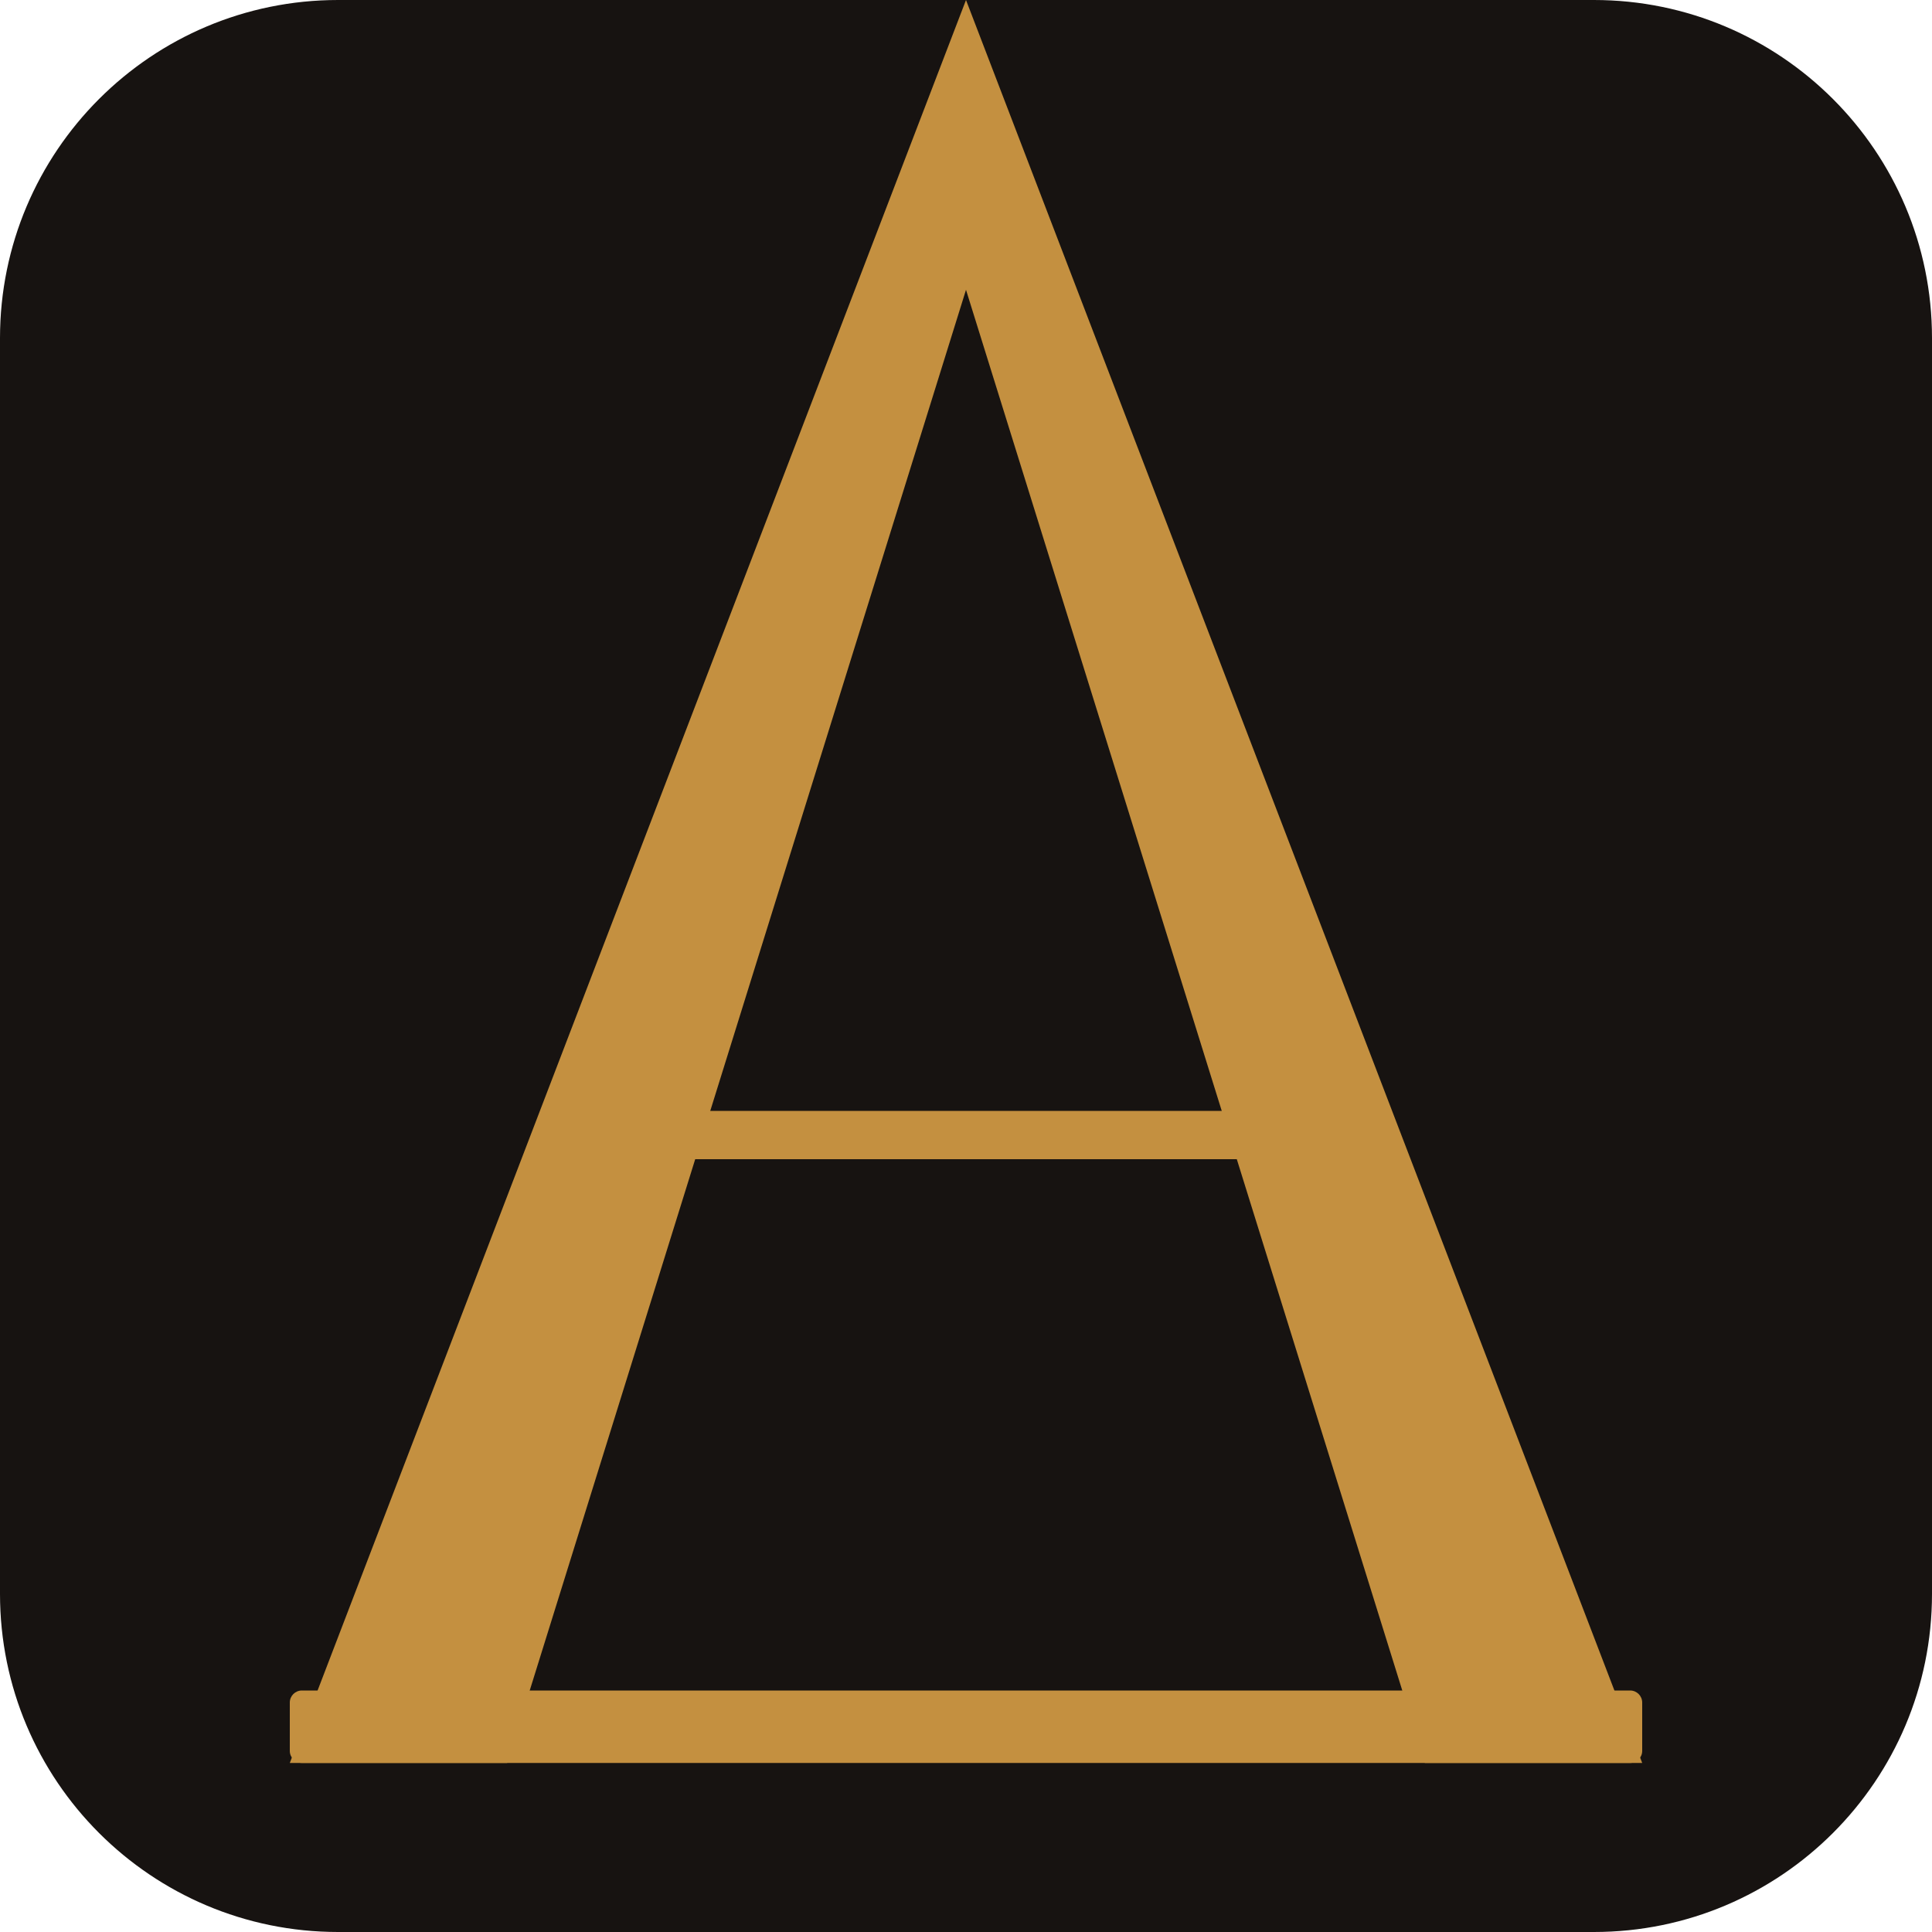
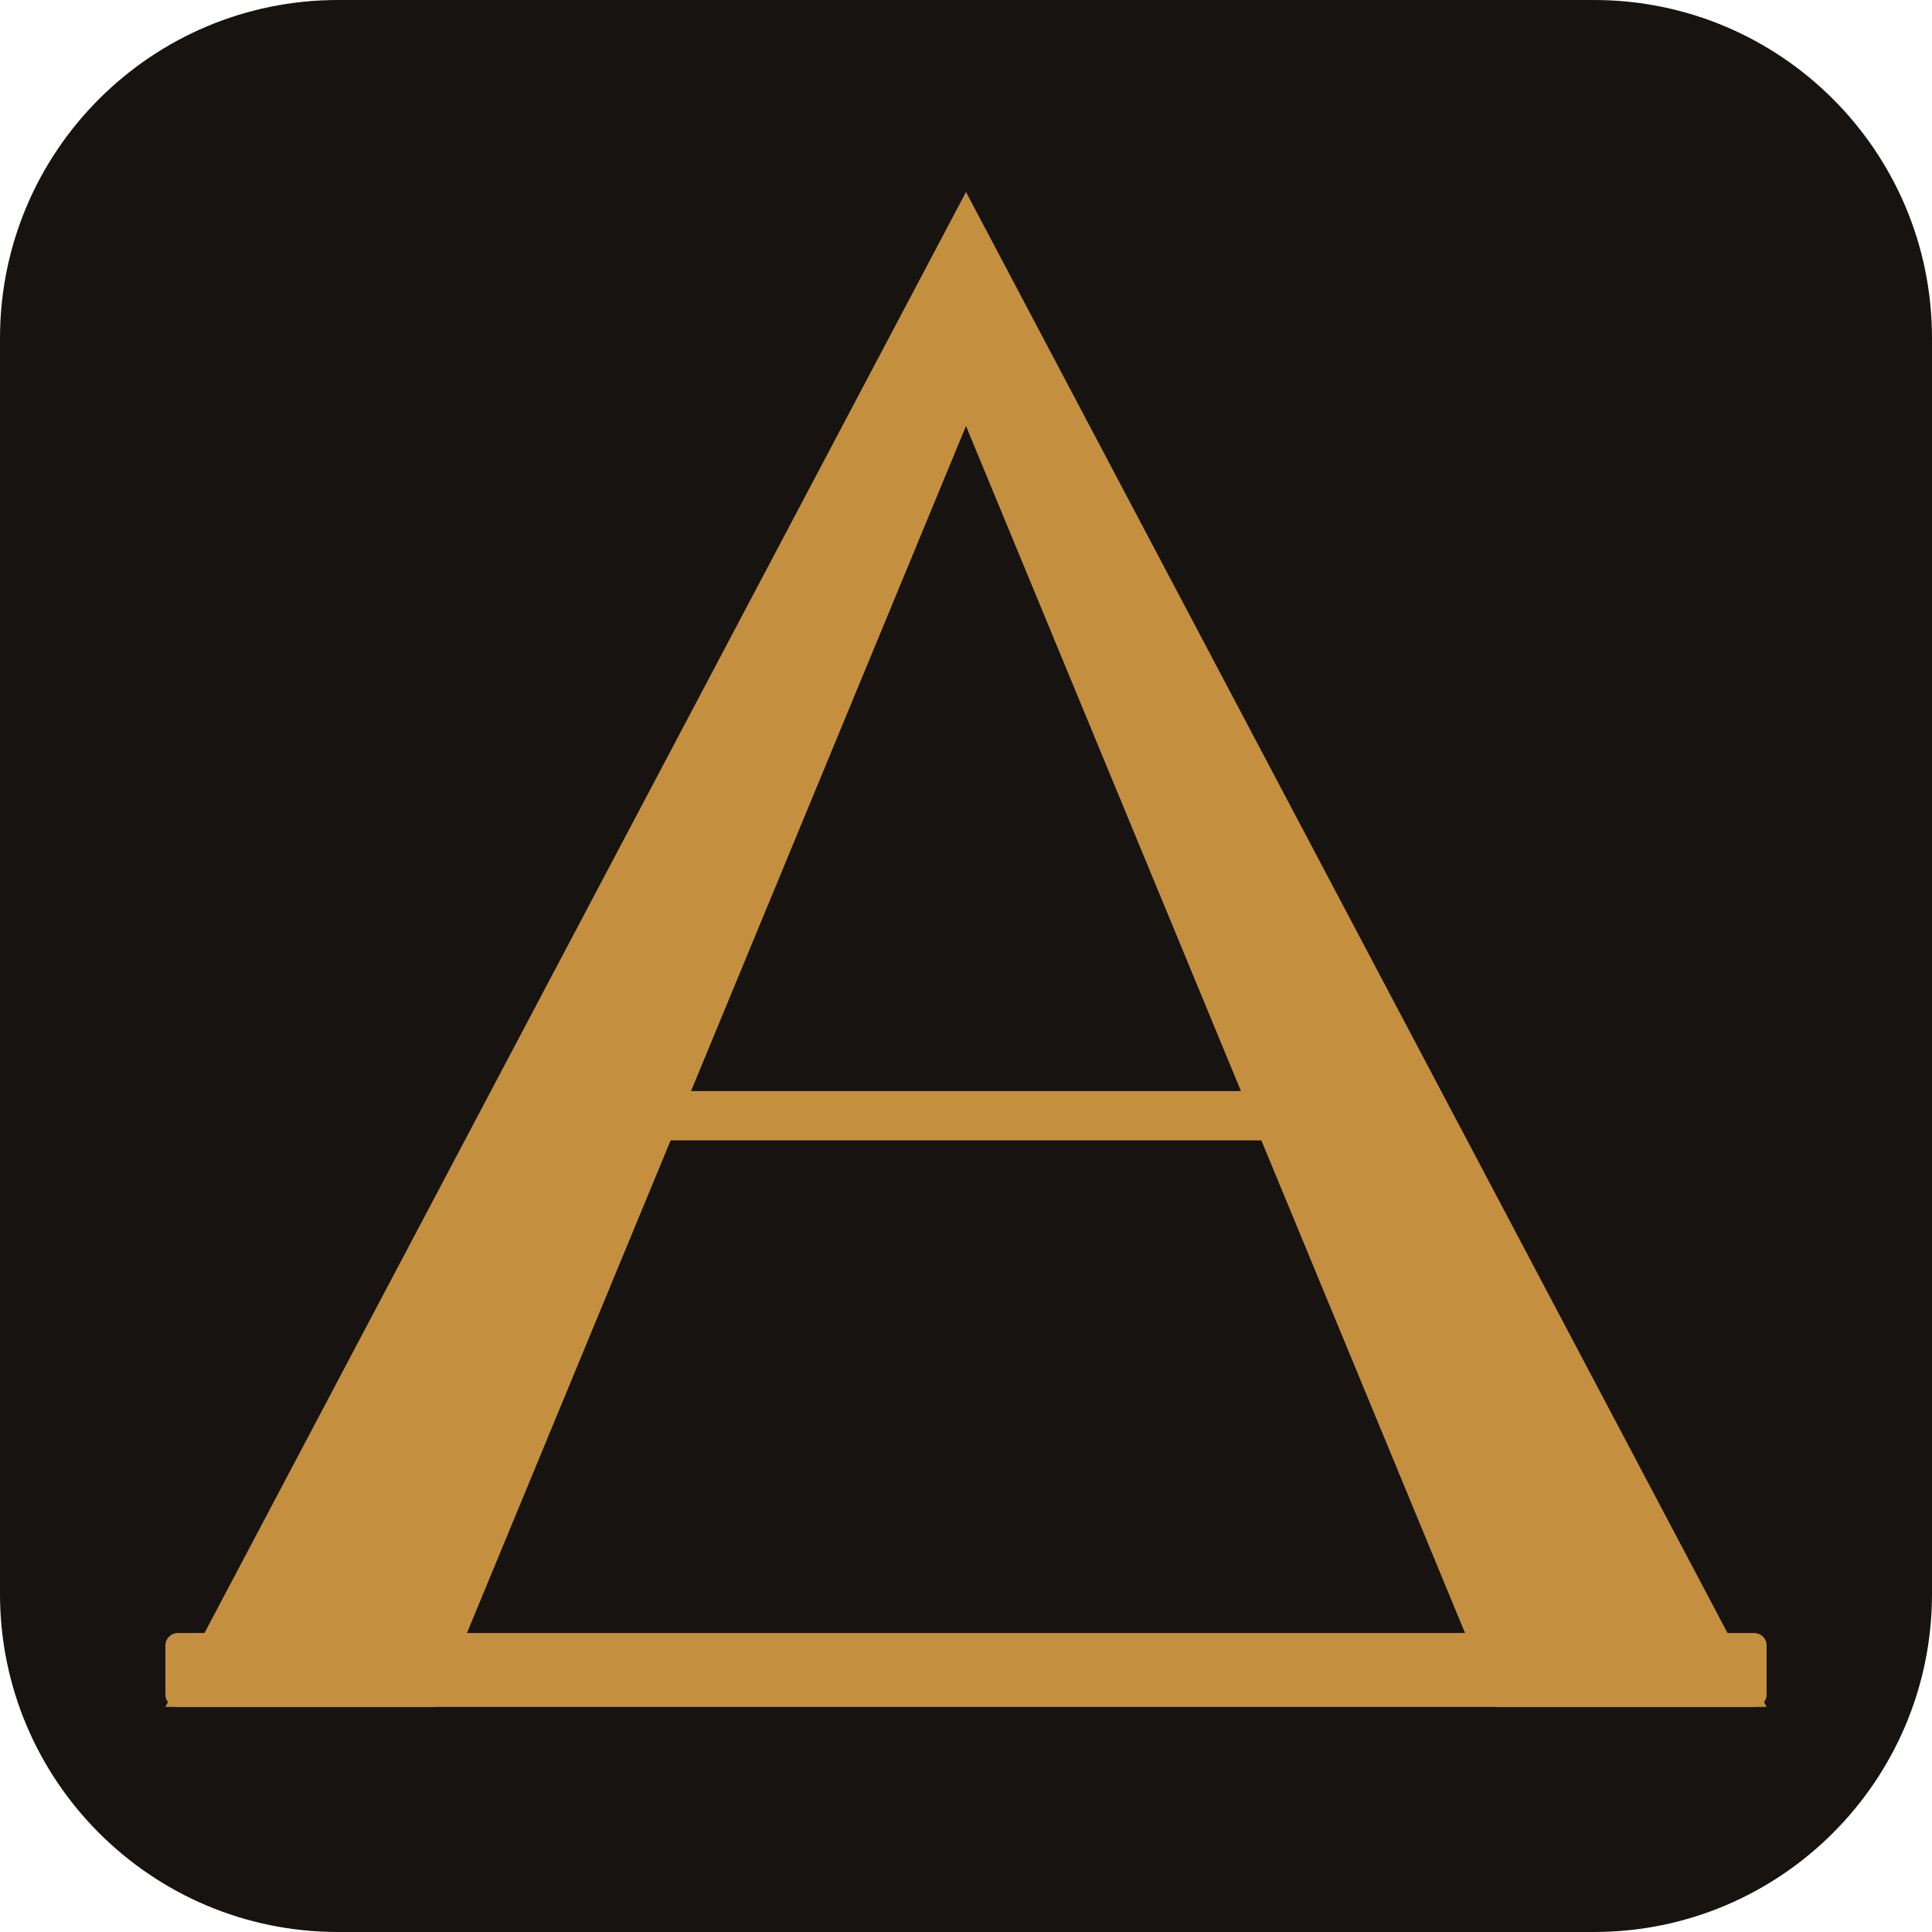
<svg xmlns="http://www.w3.org/2000/svg" viewBox="0 0 160 160">
  <rect width="160" height="160" rx="28" fill="#171311" />
-   <g transform="translate(80, 78)">
-     <polygon points="-56,68 0,-78 0,-54 -38,68" fill="#C49040" />
-     <polygon points="0,-78 56,68 38,68 0,-54" fill="#C49040" />
-     <rect x="-29" y="14" width="58" height="4" fill="#C49040" />
-     <rect x="-56" y="62" width="112" height="6" rx="1" fill="#C49040" />
+   <g transform="translate(80, 72) scale(1.02)">
+     <polygon points="-65,68 0,-55 0,-36 -43,68" fill="#C49040" />
+     <polygon points="0,-55 65,68 43,68 0,-36" fill="#C49040" />
+     <rect x="-32" y="18" width="64" height="4" fill="#C49040" />
+     <rect x="-65" y="62" width="130" height="6" rx="1" fill="#C49040" />
  </g>
</svg>
